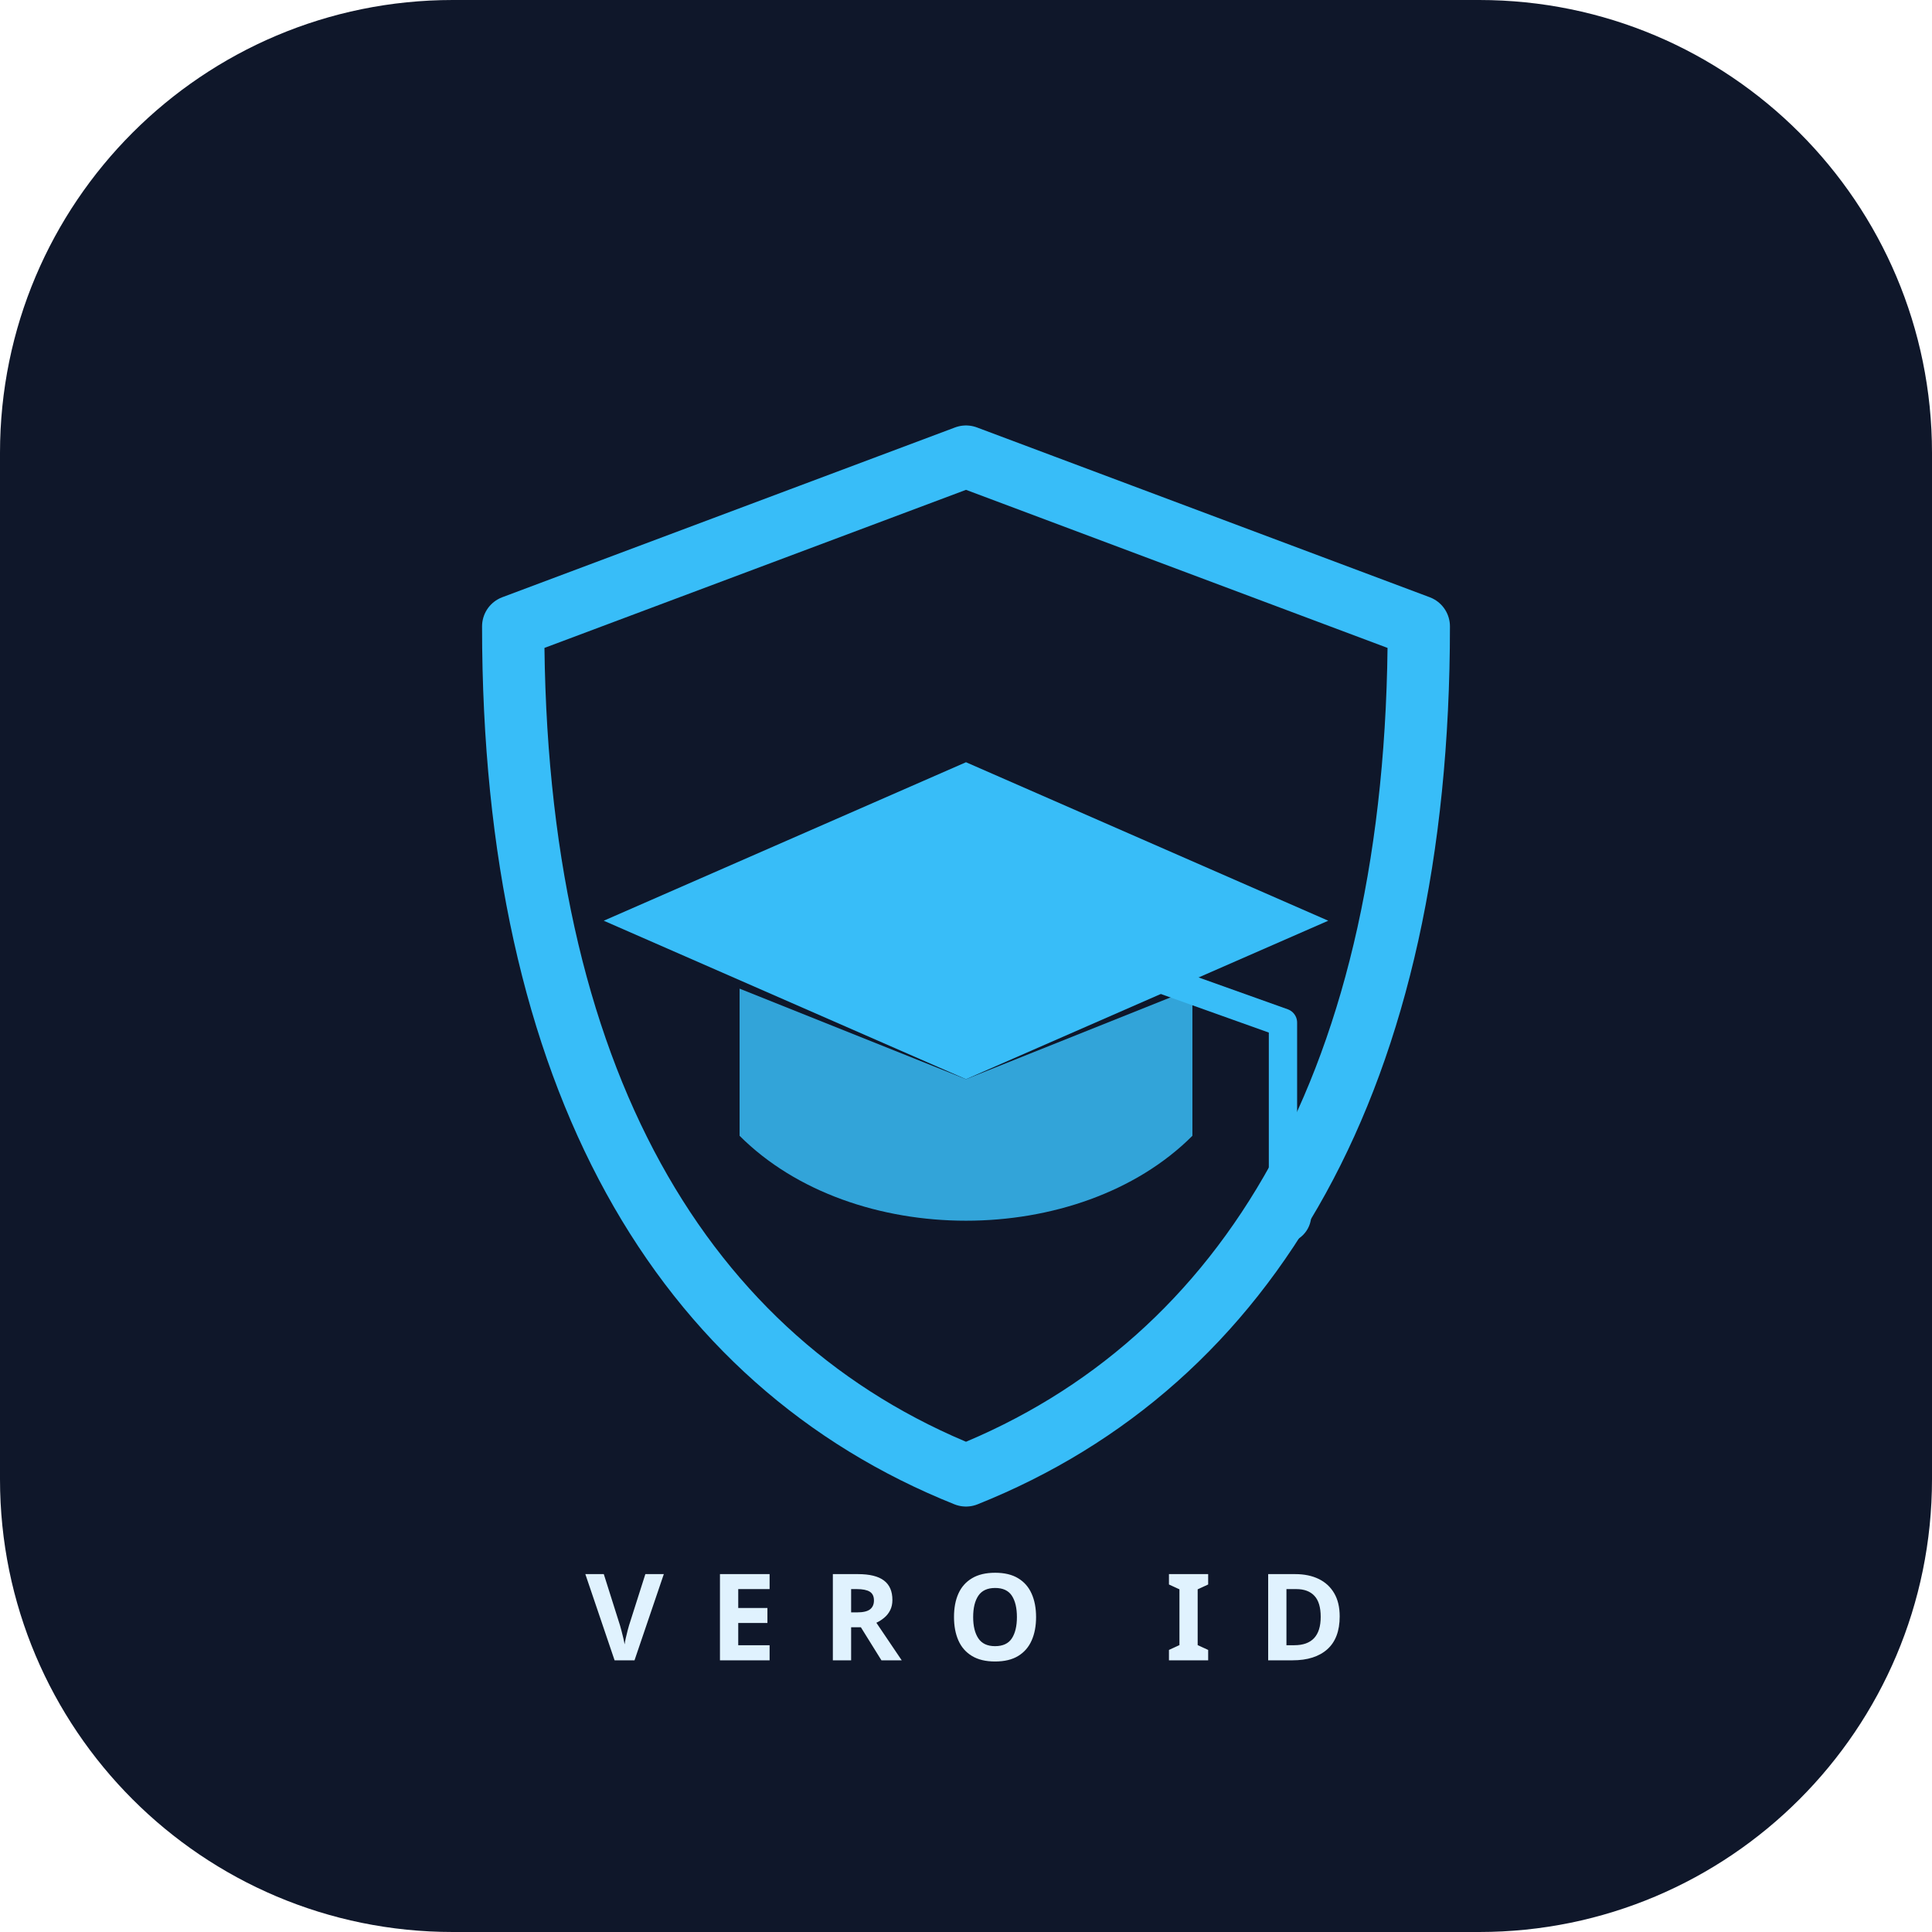
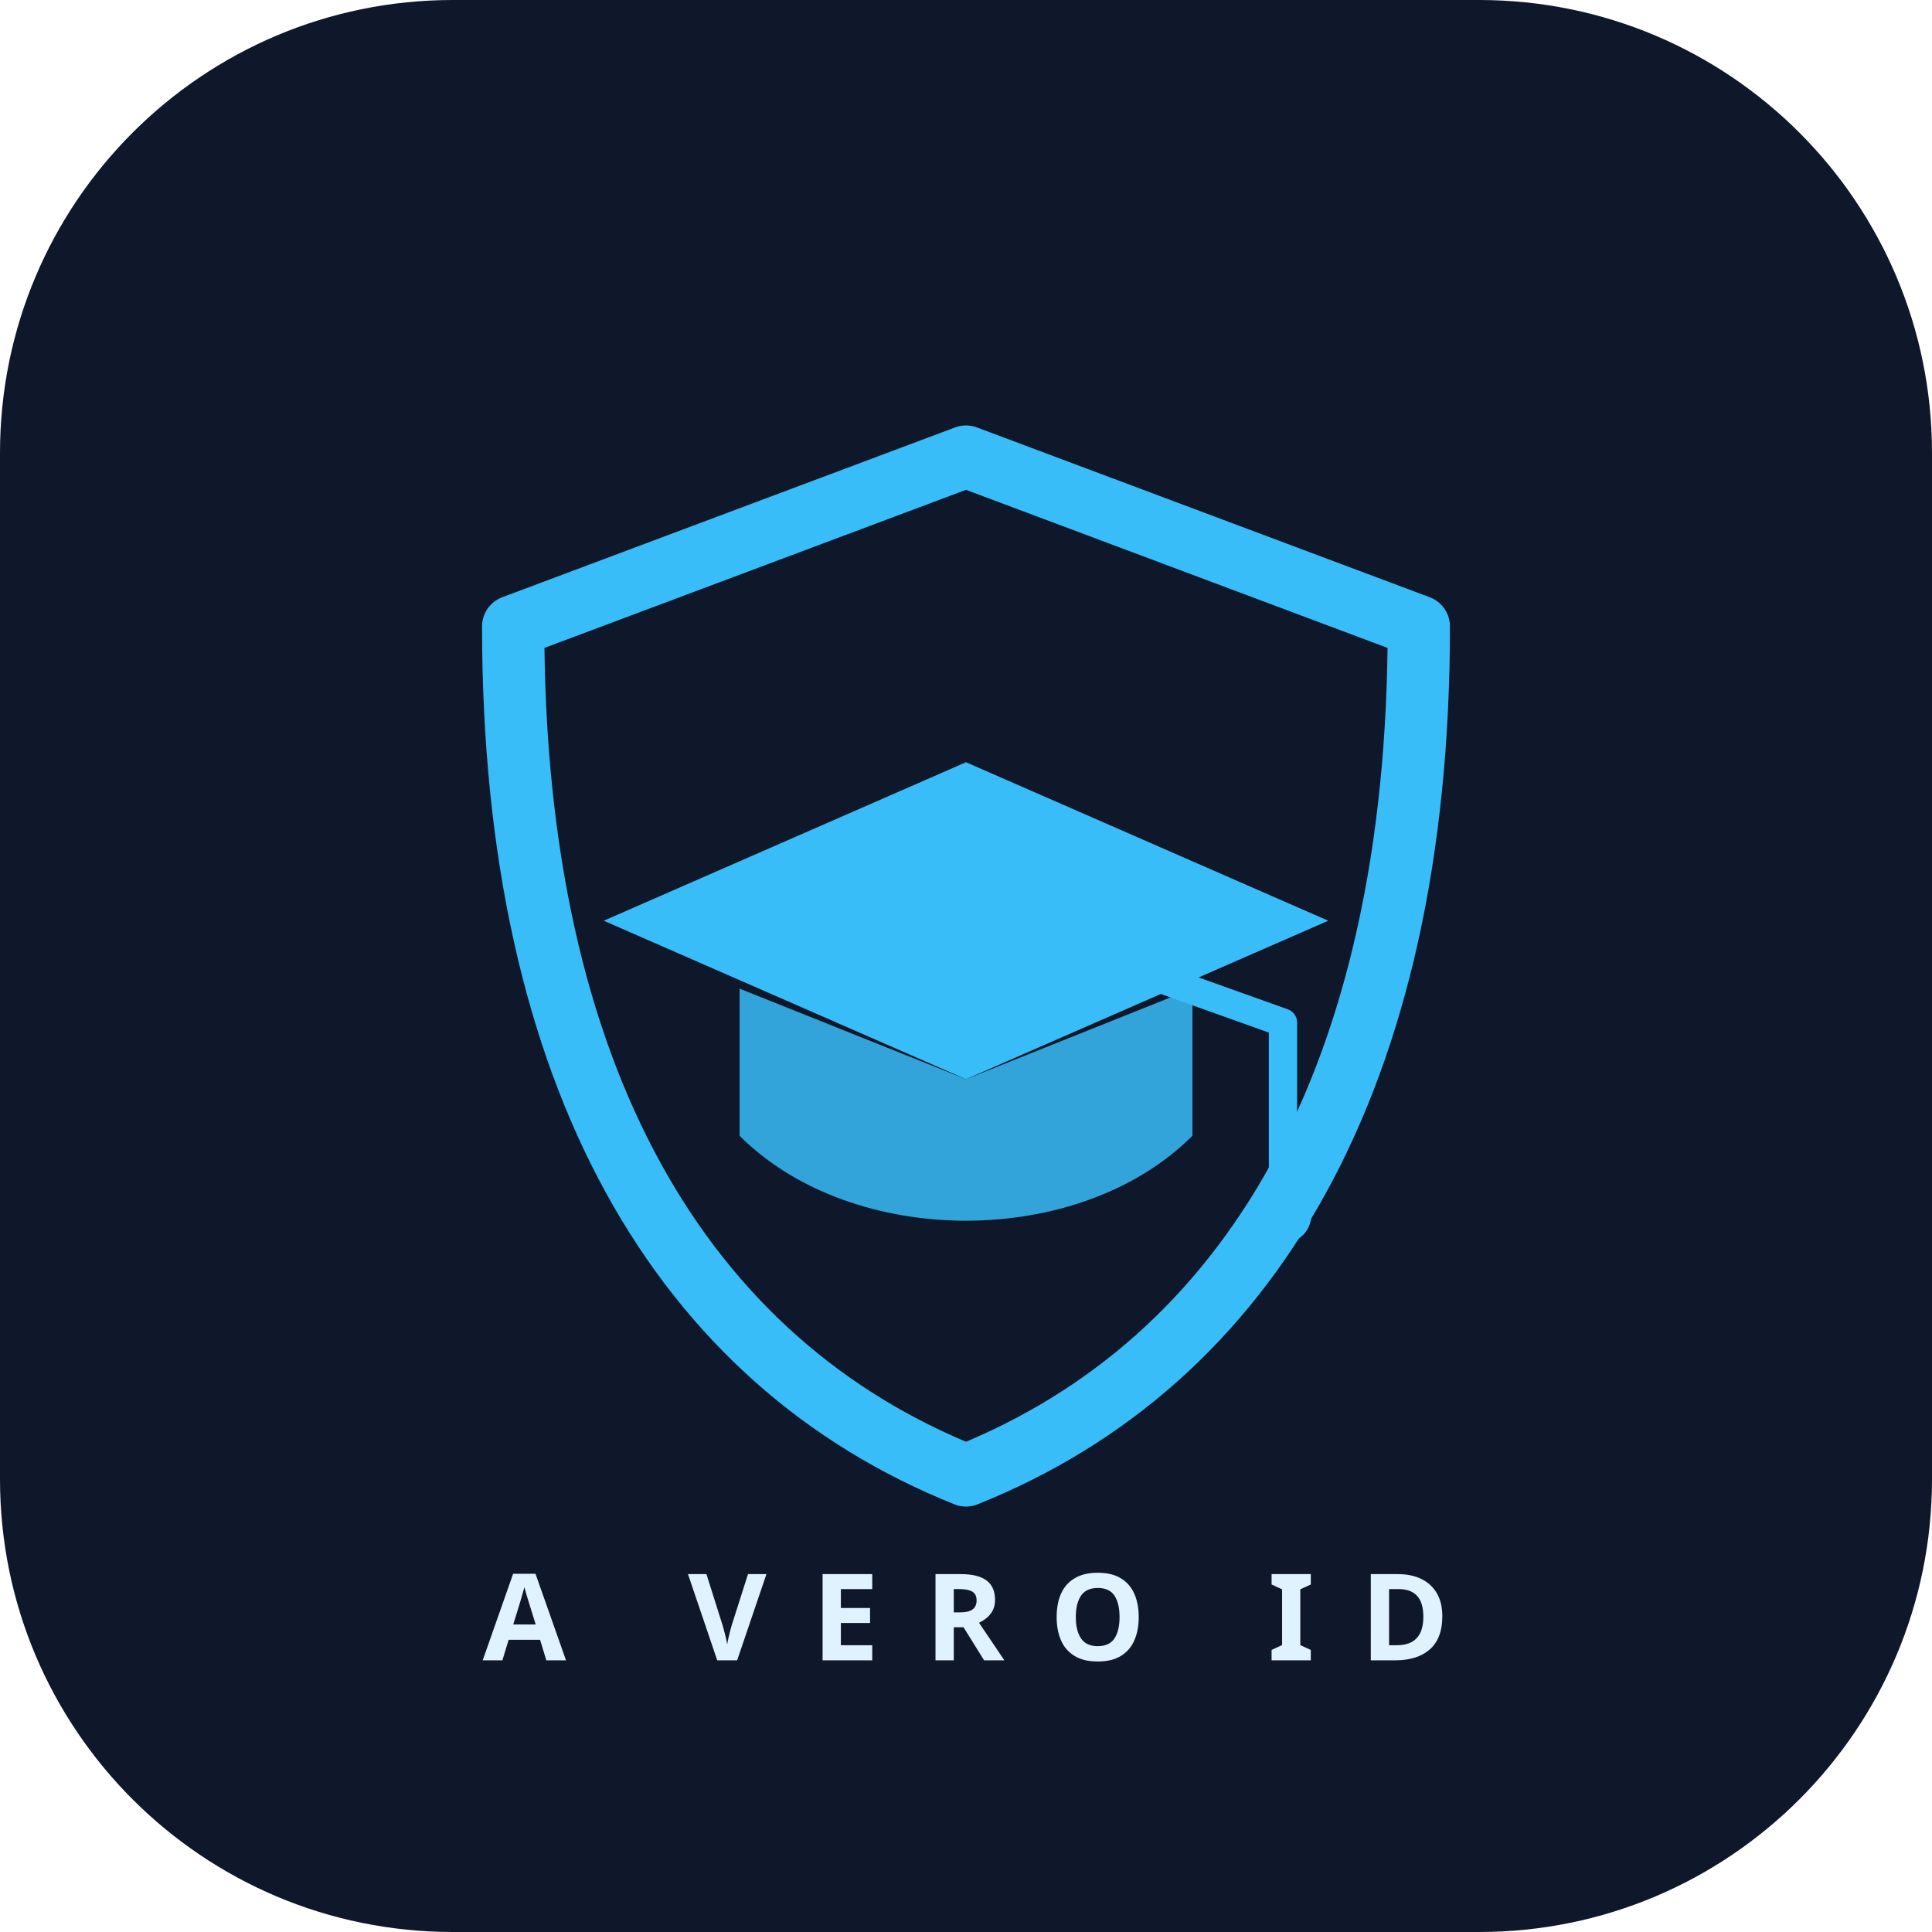
<svg xmlns="http://www.w3.org/2000/svg" width="512" height="512" viewBox="0 0 512 512" fill="none">
  <rect width="512" height="512" rx="120" fill="#0f172a" />
  <g transform="translate(106, 106) scale(3)">
    <path d="M50,5 L90,20 C90,60 75,85 50,95 C25,85 10,60 10,20 L50,5 Z" fill="none" stroke="#38bdf8" stroke-width="5.5" stroke-linejoin="round" />
    <path d="M50,32 L82,46 L50,60 L18,46 Z" fill="#38bdf8" />
    <path d="M30,52 L30,65 C40,75 60,75 70,65 L70,52 L50,60 Z" fill="#38bdf8" opacity="0.85" />
    <path d="M50,45 L78,55 L78,70" stroke="#38bdf8" stroke-width="2.5" fill="none" stroke-linecap="round" stroke-linejoin="round" />
    <circle cx="78" cy="72" r="2.5" fill="#38bdf8" />
  </g>
-   <text x="256" y="440" font-family="sans-serif" font-weight="900" font-size="32" fill="#e0f2fe" text-anchor="middle" letter-spacing="12">VERO ID</text>
+   <text x="256" y="440" font-family="sans-serif" font-weight="900" font-size="32" fill="#e0f2fe" text-anchor="middle" letter-spacing="12">A VERO ID</text>
</svg>
